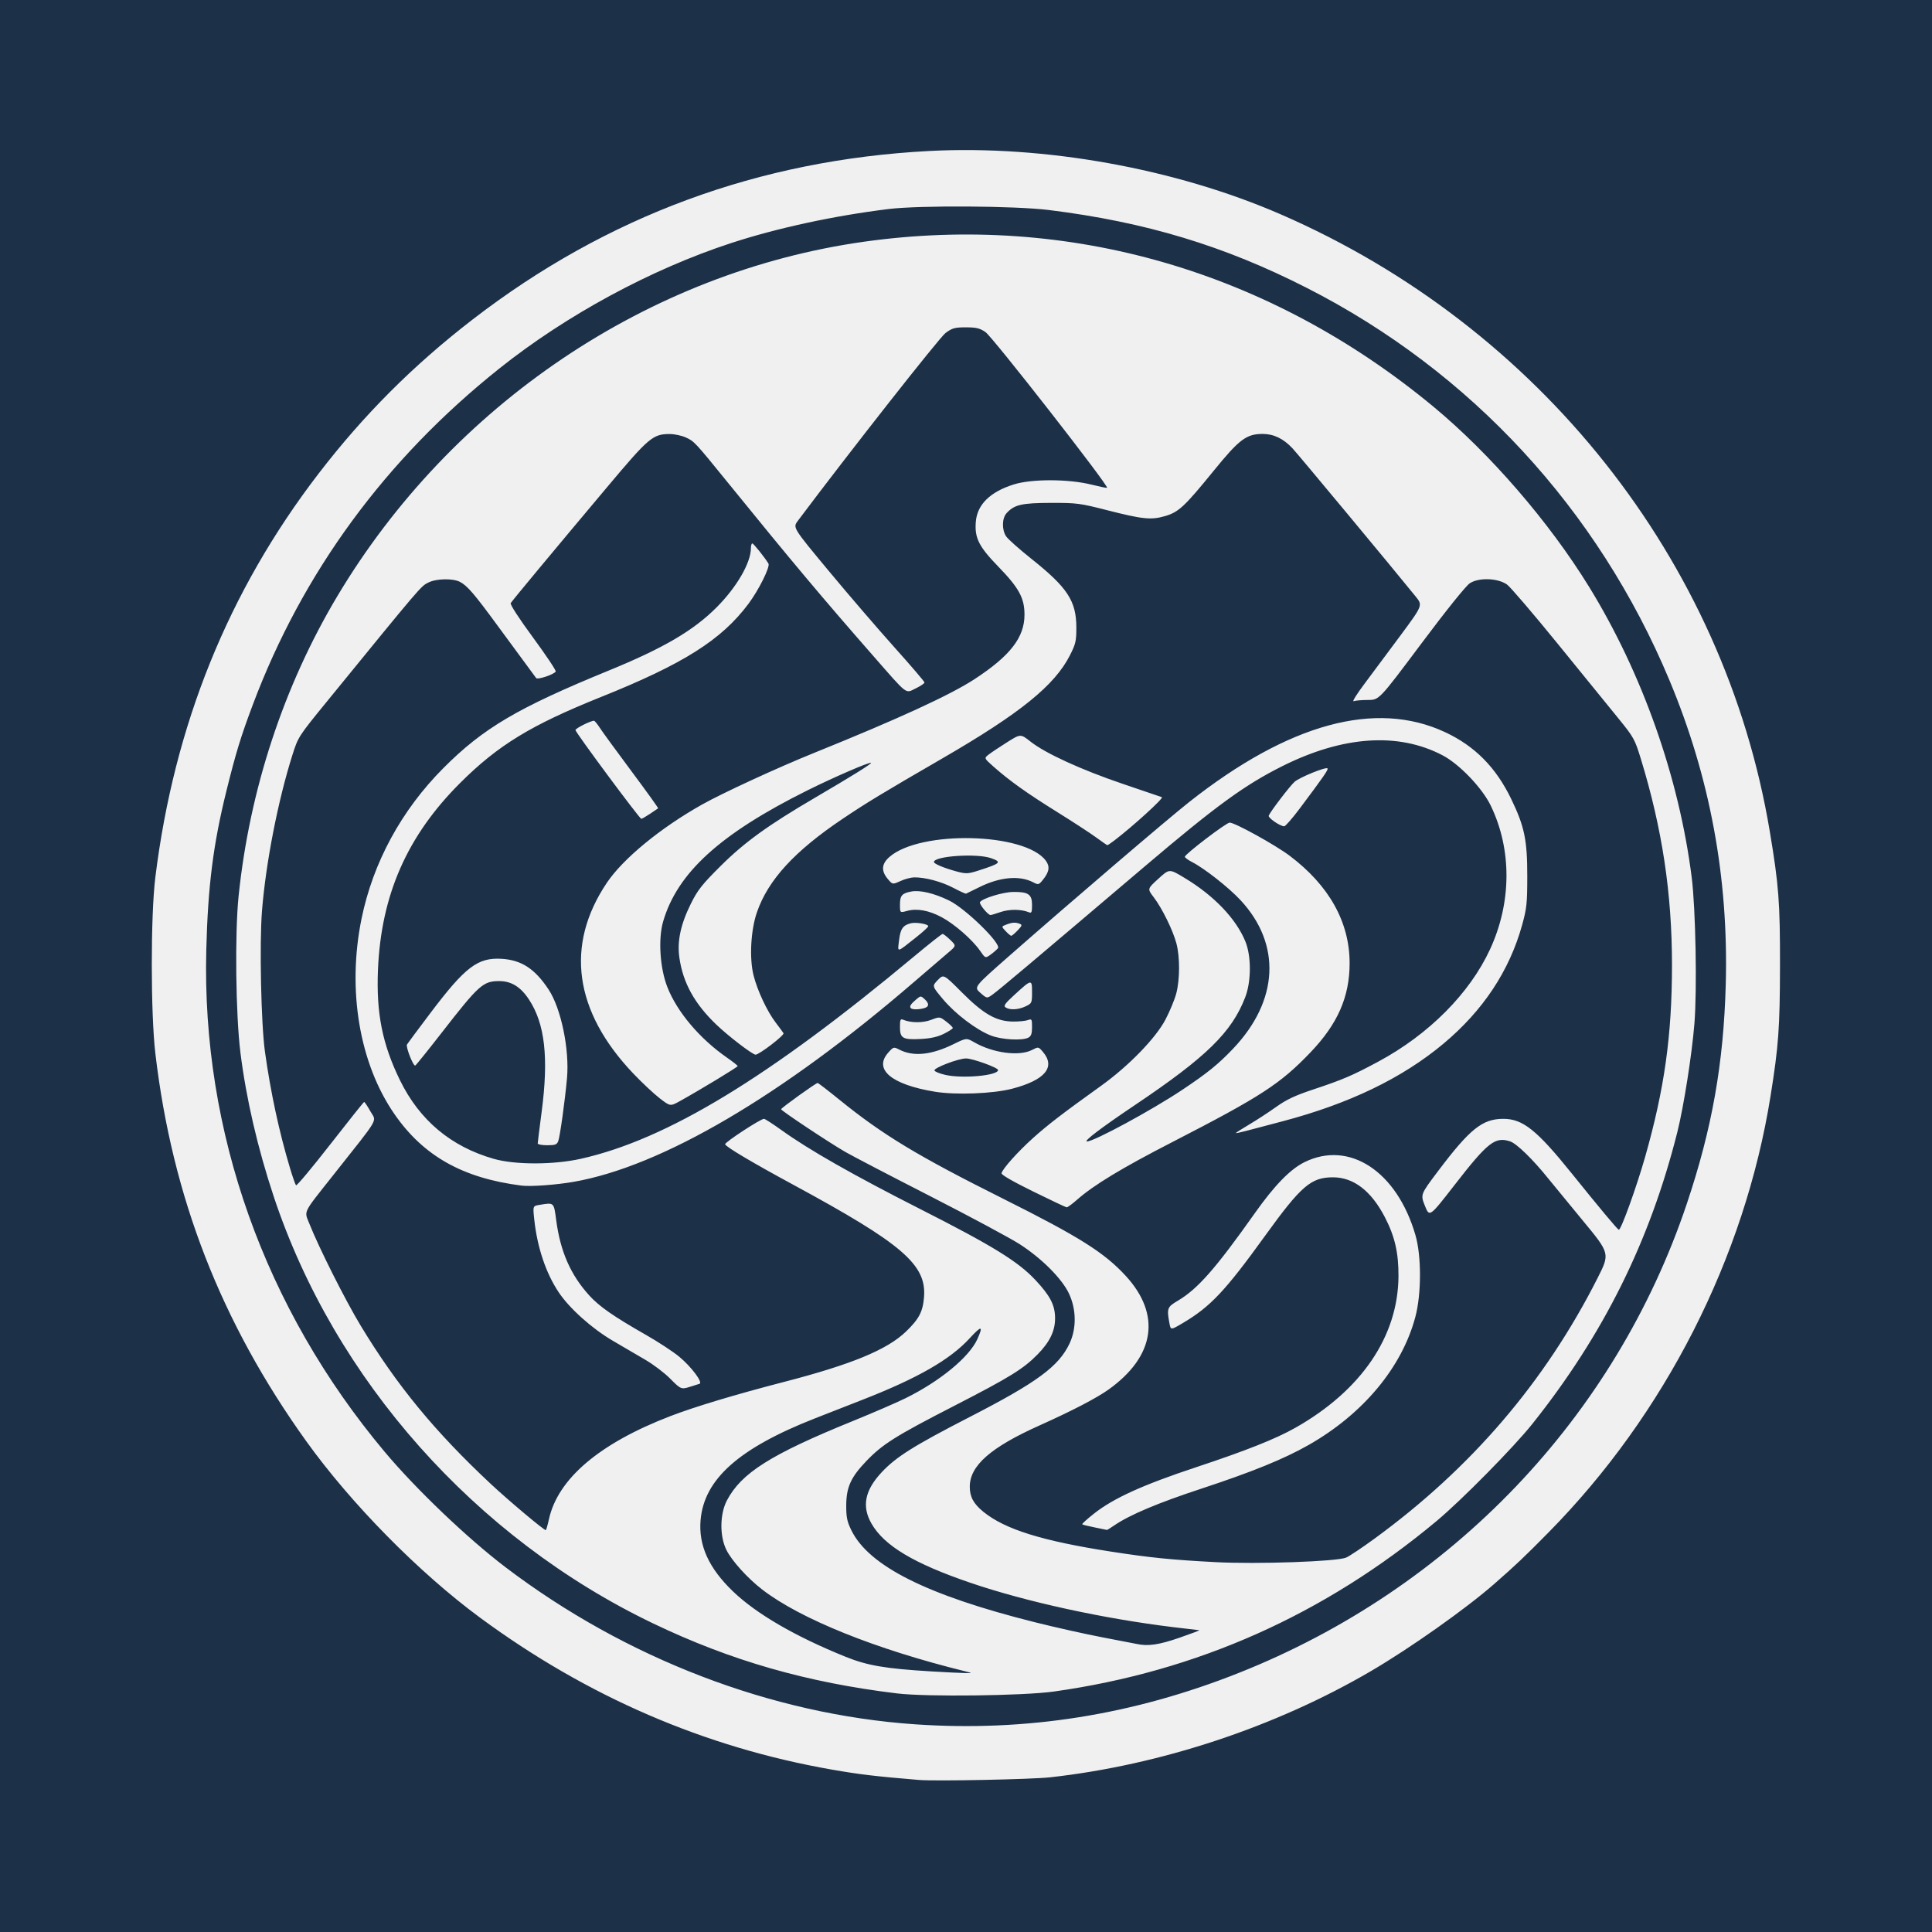
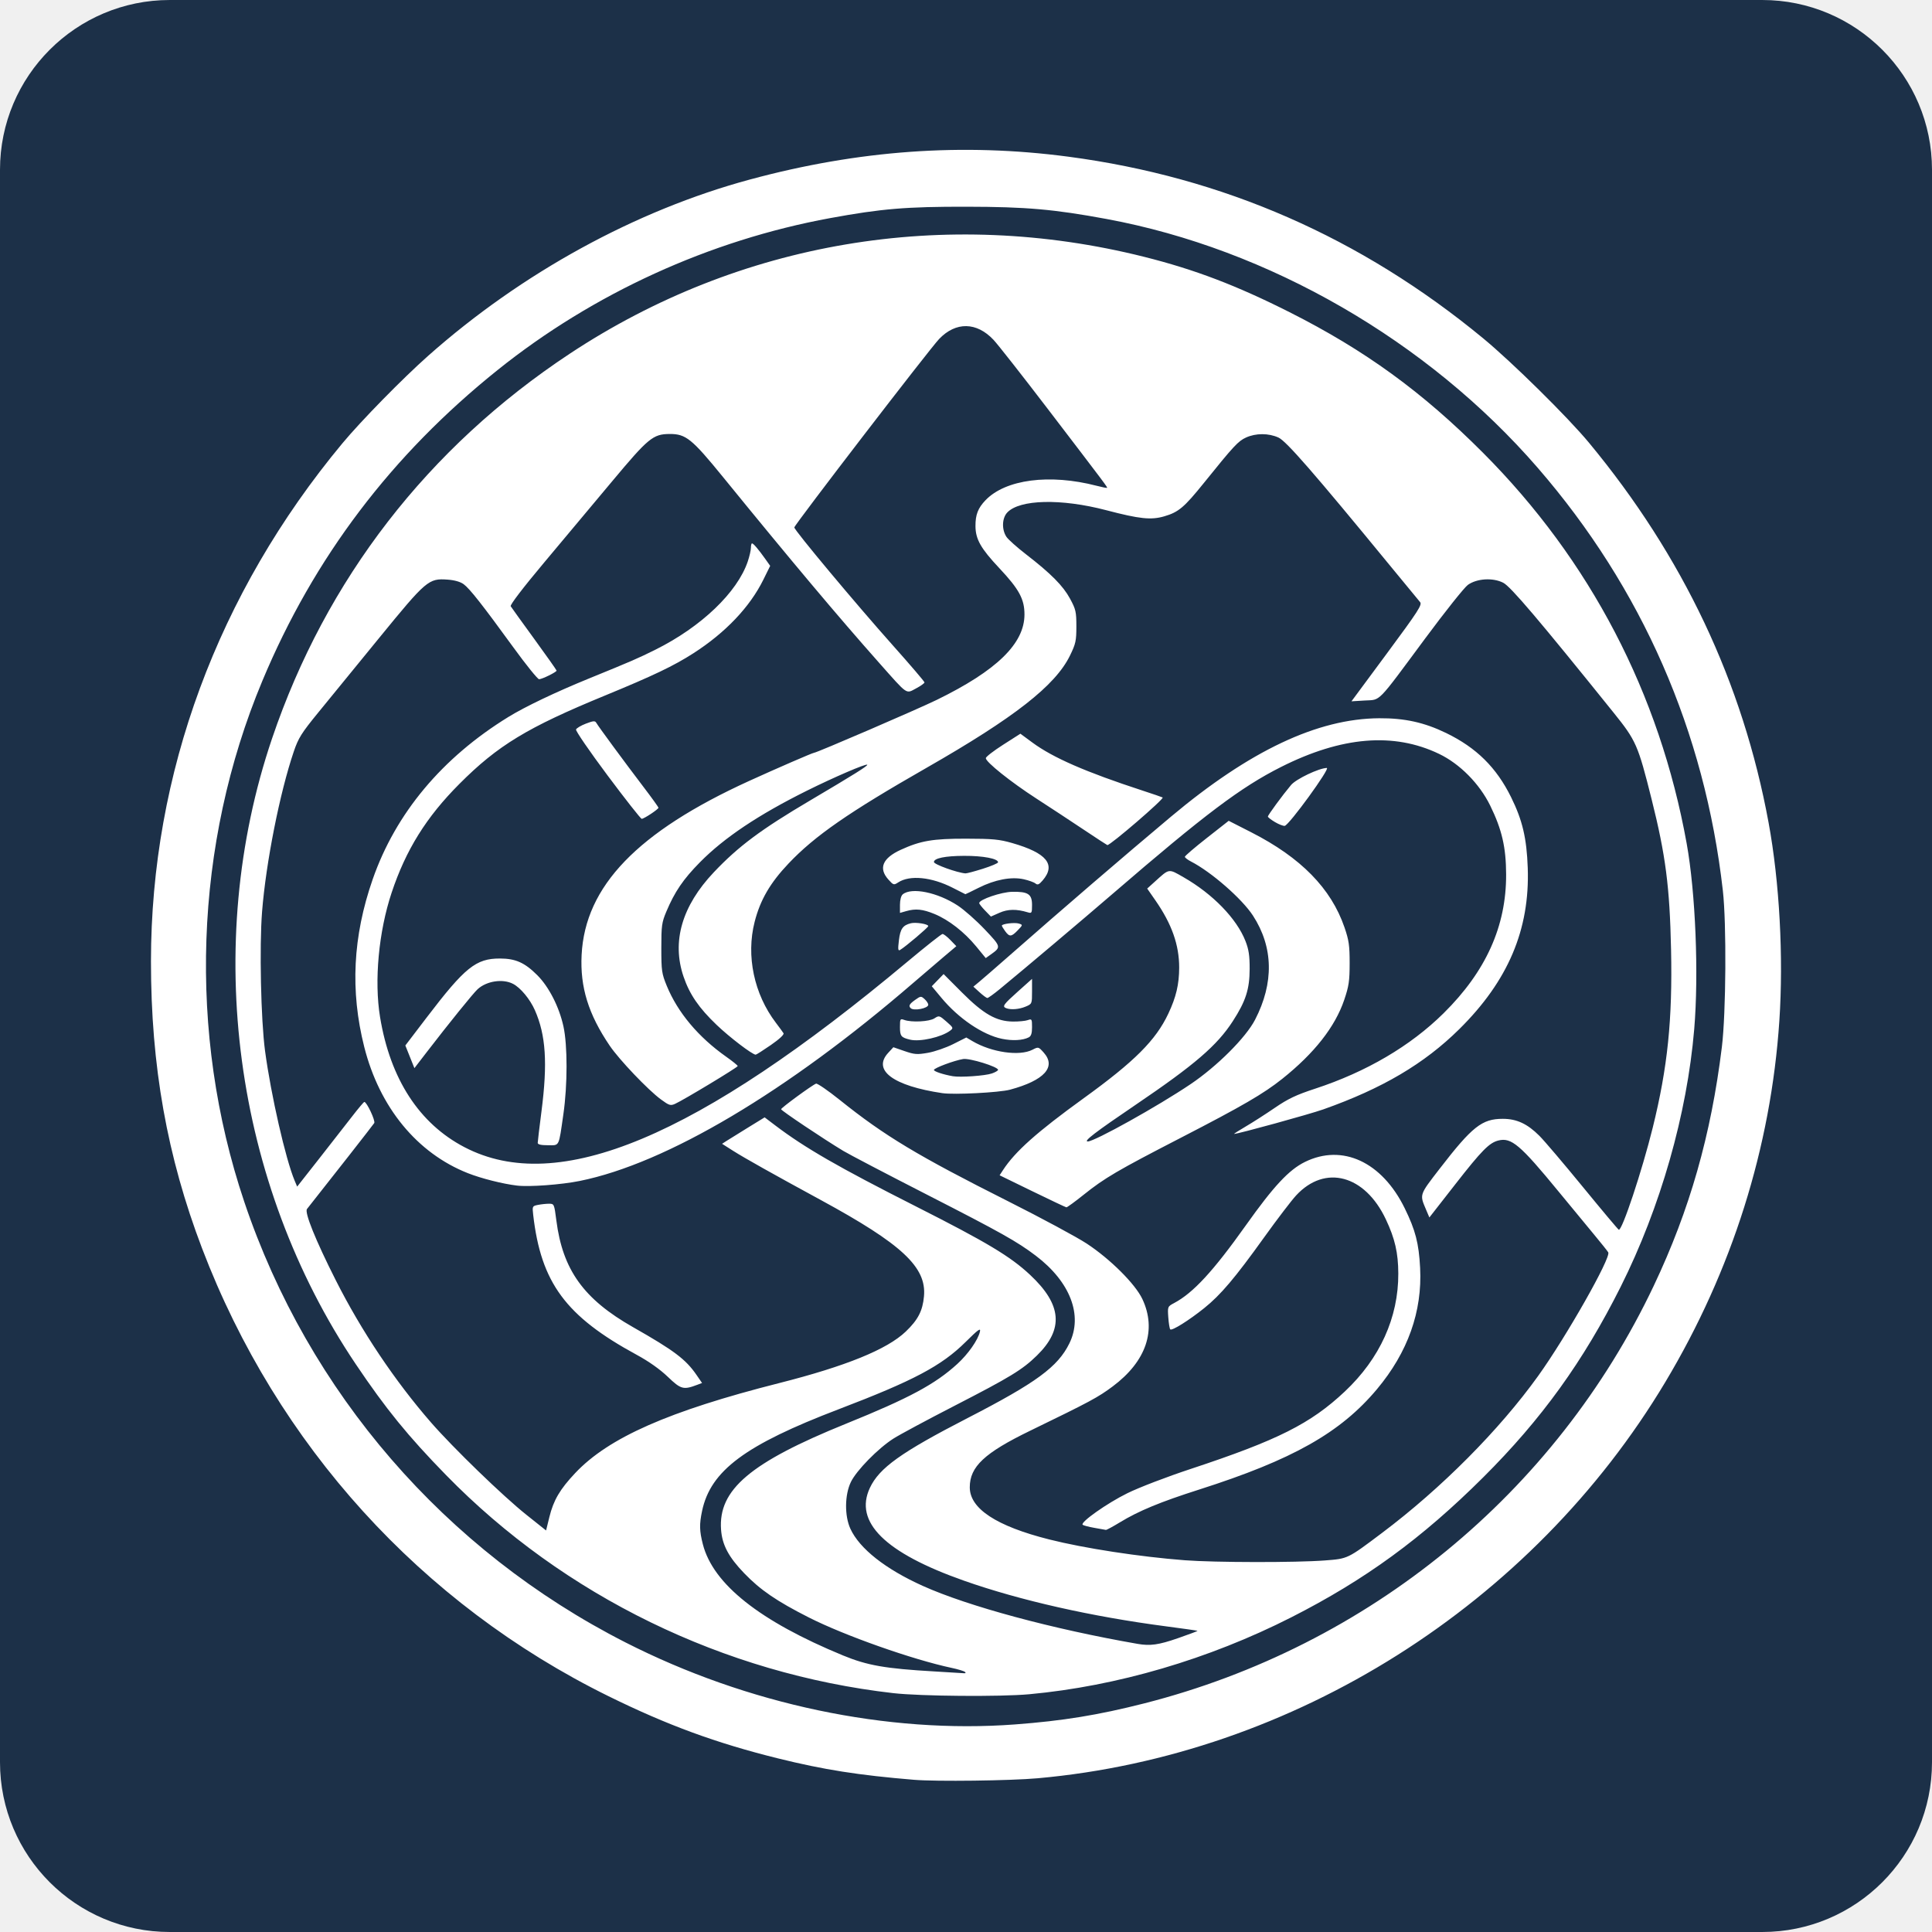
- <svg xmlns="http://www.w3.org/2000/svg" version="1.1" id="svg1" width="1024" height="1024" viewBox="0 0 1024 1024">
-   <defs id="defs1" />
+ <svg xmlns="http://www.w3.org/2000/svg" width="1024" height="1024" viewBox="0 0 1024 1024">
+   <path id="Rounded-Rectangle" fill="#1c3048" fill-rule="evenodd" stroke="none" d="M 0 934 C 0 983.706 40.294 1024 90 1024 L 934 1024 C 983.706 1024 1024 983.706 1024 934 L 1024 90 C 1024 40.294 983.706 0 934 0 L 90 0 C 40.294 0 0 40.294 0 90 Z" />
  <g id="g1">
-     <path style="display:inline;fill:#1c3048;fill-opacity:1" d="M 0,512 V 0 h 512 512 v 512 512 H 512 0 Z m 556.5,430.022 c 58.483,-6.472 119.402,-26.626 170.06,-56.262 20.871,-12.21 50.305,-33.015 65.403,-46.229 11.433,-10.006 15.937,-14.277 28.698,-27.212 61.785,-62.627 104.028,-145.625 117.763,-231.374 4.257,-26.58 4.955,-36.176 5.008,-68.945 0.056,-33.747 -0.627,-42.724 -5.436,-71.5 C 914.002,296.907 815.935,173.221 678.813,113.606 622.985,89.334 553.704,76.839 492.589,80.02 402.301,84.718 321.567,114.504 250.5,169.336 218.979,193.656 192.841,219.807 168.874,251 121.029,313.269 92.312,384.281 82.331,465 c -2.513,20.32 -2.5,72.087 0.022,93.462 8.984,76.127 34.744,142.325 79.892,205.302 23.8,33.2 59.843,69.798 92.255,93.676 56.729,41.793 118.926,68.662 186.246,80.458 14.734,2.582 23.148,3.584 46.254,5.51 8.689,0.724 59.607,-0.292 69.5,-1.386 z M 485,913.922 C 409.002,908.71 331.663,879.054 268,830.713 247.789,815.366 220.464,789.278 203.888,769.5 c -63.698,-75.998 -97.005,-169.696 -94.554,-266 0.863,-33.916 3.677,-56.087 10.724,-84.5 4.957,-19.984 7.54,-28.429 13.811,-45.158 26.364,-70.32 70.409,-130.419 130.898,-178.609 35.498,-28.28 80.306,-52.519 122.732,-66.392 24.407,-7.981 54.576,-14.504 83.5,-18.053 16.419,-2.015 67.03,-1.696 85,0.535 51.174,6.354 92.837,18.941 136.715,41.304 86.768,44.222 154.158,117.145 192.103,207.872 21.505,51.42 31.369,104.585 29.872,161 -1.115,42.017 -7.235,76.57 -20.634,116.5 C 856.077,751.175 769.405,841.918 656.5,886.713 600.353,908.989 543.831,917.956 485,913.922 Z m 73.5,-17.363 c 75.904,-10.635 143.417,-40.715 203,-90.445 13.2,-11.017 40.772,-38.991 50.671,-51.41 37.685,-47.276 62.308,-96.83 76.85,-154.659 3.37,-13.404 7.747,-41.213 9.054,-57.524 1.454,-18.159 0.66,-60.882 -1.442,-77.523 C 889.95,412.102 870.411,356.79 842.23,311 821.074,276.624 789.772,240.408 759.663,215.474 672.922,143.64 566.65,112.857 458.021,128.102 343.844,144.125 239.447,214.371 178.778,316 c -28.422,47.61 -46.522,102.617 -52.321,159 -2.041,19.845 -1.53,62.94 0.984,83 3.035,24.222 9.085,50.378 17.58,76 32.226,97.209 106.852,181.223 201.143,226.448 41.186,19.754 81.599,31.348 129.336,37.104 15.605,1.882 66.857,1.268 83,-0.993 z m -65.136,-10.7 c -24.162,-1.451 -33.667,-3.079 -45.222,-7.746 -26.719,-10.792 -47.329,-22.777 -59.765,-34.753 -12.709,-12.239 -18.176,-24.281 -17.062,-37.577 1.825,-21.763 20.273,-38.19 60.685,-54.036 6.325,-2.48 17.575,-6.883 25,-9.783 29.493,-11.522 46.571,-21.323 57.014,-32.72 6.248,-6.819 7.274,-6.678 3.994,0.55 -4.334,9.549 -19.812,22.281 -38.01,31.268 -4.642,2.292 -17.229,7.741 -27.969,12.109 -43.58,17.72 -59.124,27.53 -66.774,42.143 -3.742,7.147 -3.878,18.773 -0.305,26.063 2.853,5.821 11.251,15.123 19.126,21.182 20.213,15.553 60.055,31.595 107.425,43.251 4,0.984 4,0.984 0,0.942 -2.2,-0.023 -10.361,-0.424 -18.136,-0.891 z M 602.5,871.326 c -1.1,-0.243 -9.2,-1.804 -18,-3.469 -8.8,-1.665 -25,-5.282 -36,-8.039 -57.141,-14.32 -87.933,-29.746 -97.251,-48.72 -2.267,-4.615 -2.746,-6.914 -2.728,-13.098 0.027,-9.723 2.429,-15.038 10.68,-23.631 8.613,-8.969 15.435,-13.255 46.552,-29.242 29.419,-15.115 36.579,-19.529 44.144,-27.214 6.53,-6.633 9.378,-12.557 9.317,-19.375 -0.062,-6.85 -2.583,-11.721 -10.387,-20.064 -9.234,-9.871 -22.642,-18.135 -61.043,-37.625 C 452.135,622.757 428.861,609.514 414.186,598.972 409.613,595.688 405.449,593 404.932,593 c -1.822,0 -20.929,12.511 -20.602,13.49 0.476,1.428 14.298,9.637 36.17,21.482 57.841,31.323 70.633,42.321 69.251,59.537 -0.621,7.739 -2.659,11.614 -9.627,18.309 -9.991,9.599 -28.902,17.395 -64.625,26.64 -25.802,6.677 -47.292,13.147 -60.295,18.153 -37.545,14.453 -59.542,33.157 -64.26,54.64 -0.695,3.163 -1.449,5.75 -1.675,5.75 -1.061,0 -19.865,-15.806 -29.269,-24.603 -29.558,-27.648 -49.7,-52.159 -68.808,-83.729 -8.138,-13.446 -22.148,-41.284 -27.207,-54.062 -2.799,-7.069 -3.845,-4.929 12.516,-25.6 25.309,-31.977 23.084,-28.172 19.845,-33.938 -1.565,-2.786 -3.07,-5.036 -3.345,-4.998 -0.275,0.037 -8.358,10.156 -17.963,22.486 -9.605,12.33 -17.769,22.086 -18.144,21.681 -0.374,-0.405 -1.825,-4.562 -3.224,-9.237 -5.763,-19.26 -10.197,-39.867 -13.232,-61.5 -2.061,-14.687 -2.965,-57.354 -1.582,-74.685 2.027,-25.416 8.444,-58.34 16.074,-82.479 3.084,-9.755 3.232,-9.986 18.193,-28.335 50.629,-62.095 49.87,-61.205 53.916,-63.248 4.203,-2.123 13.015,-2.3 16.762,-0.337 3.891,2.039 7.478,6.209 19.854,23.085 6.05,8.25 12.991,17.681 15.423,20.958 2.433,3.277 4.722,6.39 5.086,6.919 0.713,1.032 9.393,-1.85 10.379,-3.446 0.31,-0.502 -5.092,-8.599 -12.003,-17.995 -7.367,-10.014 -12.274,-17.57 -11.859,-18.259 0.817,-1.358 21.711,-26.498 51.148,-61.541 22.093,-26.301 24.207,-28.091 33.172,-28.091 2.475,0 6.304,0.819 8.509,1.821 4.43,2.013 4.864,2.478 21.991,23.586 33.974,41.87 50.433,61.487 77.618,92.509 18.373,20.966 16.612,19.631 22.261,16.886 2.541,-1.235 4.621,-2.637 4.621,-3.116 0,-0.479 -7.138,-8.827 -15.863,-18.551 -8.724,-9.724 -24.434,-27.999 -34.911,-40.613 -19.048,-22.933 -19.048,-22.933 -16.387,-26.48 27.67,-36.874 75.142,-97.25 78.302,-99.587 3.561,-2.634 4.877,-3 10.781,-3 5.529,0 7.377,0.445 10.391,2.5 3.766,2.568 65.453,81.567 64.464,82.556 -0.157,0.157 -3.884,-0.61 -8.282,-1.704 -12.189,-3.034 -31.685,-3.078 -41.179,-0.093 -12.516,3.935 -19.354,10.643 -20.107,19.726 -0.715,8.622 1.551,13.154 11.917,23.837 C 540.09,311.619 543,316.965 543,325.806 c 0,12.056 -7.557,21.802 -26.5,34.173 -12.851,8.393 -40.319,21.017 -85,39.065 -19.358,7.819 -48.723,21.359 -59.524,27.446 -22.08,12.443 -41.791,28.669 -50.382,41.474 -22.171,33.046 -17.303,68.07 14.04,101.005 4.593,4.826 10.887,10.732 13.987,13.123 5.636,4.348 5.636,4.348 10.758,1.505 10.608,-5.888 30.621,-18.012 30.61,-18.544 -0.007,-0.305 -2.559,-2.323 -5.673,-4.485 -14.448,-10.032 -26.412,-24.184 -31.598,-37.378 -3.93,-9.996 -4.935,-25.489 -2.253,-34.715 7.522,-25.875 30.193,-46.504 76.409,-69.525 14.017,-6.982 33.151,-15.26 33.792,-14.619 0.438,0.438 -10.192,7.051 -29.665,18.454 -24.916,14.591 -37.411,23.63 -50.059,36.214 -9.871,9.82 -12.175,12.741 -15.776,20 -5.394,10.873 -7.319,19.851 -6.1,28.457 1.901,13.421 7.982,24.465 19.609,35.612 6.37,6.107 19.189,15.93 20.789,15.93 1.938,0 15.436,-10.354 14.818,-11.366 -0.381,-0.624 -2.244,-3.159 -4.14,-5.634 -4.522,-5.904 -9.679,-16.889 -11.735,-24.994 -2.303,-9.079 -1.5,-24.033 1.8,-33.529 5.953,-17.128 19.844,-32.28 45.293,-49.405 12.783,-8.602 21.188,-13.695 53,-32.118 41.186,-23.852 59.471,-38.637 67.606,-54.664 3.03,-5.971 3.392,-7.548 3.379,-14.738 -0.026,-13.985 -4.687,-21.12 -23.677,-36.246 -6.516,-5.19 -12.616,-10.61 -13.555,-12.043 -2.324,-3.547 -2.202,-9.557 0.249,-12.266 4.072,-4.5 8.038,-5.421 23.498,-5.457 13.602,-0.032 15.429,0.204 29.5,3.806 19.07,4.881 23.588,5.351 30.925,3.218 7.282,-2.117 10.317,-4.939 25.874,-24.065 13.57,-16.683 17.32,-19.5 25.953,-19.5 5.864,0 10.986,2.48 15.833,7.665 3.013,3.223 53.228,63.639 65.245,78.5 3.772,4.665 3.772,4.665 -7.942,20.5 -6.443,8.709 -15.068,20.291 -19.167,25.737 -4.099,5.446 -6.689,9.608 -5.755,9.25 0.934,-0.358 4.355,-0.652 7.601,-0.652 5.902,0 5.902,0 28.168,-29.75 13.205,-17.644 23.69,-30.701 25.766,-32.087 4.711,-3.145 14.882,-2.808 19.744,0.654 1.76,1.253 13.885,15.419 26.944,31.48 13.06,16.061 27.548,33.881 32.197,39.6 8.057,9.912 8.611,10.916 11.85,21.5 11.281,36.857 16.452,71.156 16.448,109.102 -0.003,37.287 -3.947,65.49 -14.208,101.609 -4.581,16.124 -12.887,39.103 -13.983,38.686 -0.825,-0.314 -9.815,-11.076 -24.89,-29.794 -18.609,-23.107 -26.008,-29.009 -36.341,-28.99 -11.077,0.021 -17.714,5.348 -34.639,27.805 -9.281,12.315 -9.281,12.315 -6.872,18.338 2.41,6.023 2.41,6.023 15.706,-11.096 17.65,-22.724 21.474,-25.719 29.471,-23.08 3.418,1.128 11.993,9.472 20.073,19.533 2.2,2.739 10.488,12.83 18.417,22.425 14.417,17.444 14.417,17.444 7.809,30.505 -27.821,54.987 -66.954,100.695 -118.226,138.089 -6.6,4.814 -13.362,9.328 -15.026,10.032 -4.956,2.097 -47.137,3.569 -69.12,2.412 -23.555,-1.239 -34.483,-2.338 -55.354,-5.564 -36.573,-5.655 -56.306,-11.8 -67.766,-21.104 -5.224,-4.241 -7.234,-7.936 -7.234,-13.294 0,-11.175 11.006,-20.846 37,-32.51 17.306,-7.766 30.146,-14.439 36.5,-18.971 24.684,-17.605 28.049,-39.742 9.165,-60.29 -11.33,-12.329 -24.701,-20.75 -64.717,-40.759 -45.7,-22.852 -64.003,-33.917 -87.158,-52.694 C 438.831,577.954 433.691,574 433.367,574 432.431,574 414,587.246 414,587.92 c 0,0.755 25.173,17.494 34,22.609 3.575,2.072 23.83,12.628 45.011,23.459 21.181,10.831 42.556,22.301 47.5,25.49 11.593,7.478 22.252,18.142 26.009,26.022 3.98,8.347 4.131,18.545 0.392,26.517 -5.71,12.175 -17.137,20.595 -52.942,39.013 -29.671,15.262 -39.028,21.14 -46.691,29.332 -8.934,9.551 -10.61,18.041 -5.364,27.186 6.736,11.743 22.472,21.154 52.463,31.377 29.556,10.074 70.355,18.983 107.786,23.535 6.965,0.847 13.04,1.561 13.5,1.587 0.46,0.026 -4.297,1.826 -10.572,4 -10.8,3.742 -16.654,4.592 -22.591,3.279 z m -11.794,-62.914 c 8.109,-5.531 23.071,-11.836 45.95,-19.362 26.974,-8.874 43.938,-15.779 56.933,-23.175 28.891,-16.442 49.456,-41.113 56.579,-67.875 3.244,-12.185 3.274,-32.201 0.066,-43.299 -9.776,-33.817 -35.013,-50.453 -58.785,-38.75 -7.574,3.729 -15.895,12.269 -26.37,27.066 -20.942,29.582 -30.299,40.203 -40.951,46.484 -5.456,3.217 -5.746,4.007 -4.32,11.768 0.692,3.768 0.692,3.768 7.072,0 14.622,-8.636 22.471,-16.959 43.633,-46.268 19.128,-26.492 24.361,-31 35.988,-31 10.918,0 20.233,7.148 27.489,21.096 5.285,10.159 7.317,18.983 7.232,31.404 -0.219,31.837 -19.694,60.445 -54.621,80.234 -10.375,5.879 -26.057,12.113 -52.6,20.911 -28.318,9.387 -43.813,16.425 -54.174,24.61 -3.652,2.885 -6.455,5.434 -6.228,5.666 0.227,0.232 3.222,0.975 6.657,1.652 3.435,0.677 6.338,1.275 6.451,1.329 0.113,0.054 1.913,-1.067 4,-2.49 z M 366.101,734.912 c 1.87,-0.598 3.957,-1.258 4.639,-1.465 1.994,-0.606 -4.245,-8.963 -10.706,-14.339 -3.165,-2.634 -11.105,-7.842 -17.645,-11.574 -17.332,-9.89 -24.775,-15.076 -30.131,-20.99 -9.814,-10.837 -15.242,-23.186 -17.437,-39.671 -1.301,-9.768 -1.071,-9.554 -8.87,-8.264 -3.548,0.587 -3.548,0.587 -2.789,7.693 1.584,14.821 6.153,28.449 12.95,38.629 5.733,8.585 17.686,19.28 28.782,25.753 5.283,3.082 13.072,7.64 17.308,10.13 4.236,2.489 10.071,6.925 12.966,9.856 5.706,5.778 5.9,5.853 10.933,4.242 z m 204.746,-99.017 c 8.832,-7.791 23.743,-16.813 50.653,-30.648 46.796,-24.059 57.1,-30.753 73.106,-47.496 14.427,-15.091 20.718,-29.438 20.718,-47.251 0,-21.744 -10.859,-41.189 -31.807,-56.955 C 675.859,447.782 654.521,436 651.741,436 649.97,436 628,452.744 628,454.094 c 0,0.476 1.715,1.74 3.81,2.809 6.535,3.334 19.425,13.47 25.69,20.203 21.728,23.348 20.257,53.241 -3.87,78.65 C 645.744,564.06 639.927,568.769 626.5,577.72 610.4,588.452 579.844,605 576.128,605 c -2.054,0 7.567,-7.308 25.329,-19.241 37.996,-25.526 51.428,-38.659 58.559,-57.259 3.216,-8.388 3.247,-21.694 0.069,-29.479 -4.932,-12.082 -16.689,-24.375 -32.254,-33.722 -8.19,-4.919 -7.98,-4.929 -14.143,0.703 -5.59,5.109 -5.59,5.109 -2.187,9.568 4.42,5.791 10.163,17.47 12.013,24.43 1.906,7.173 1.881,19.062 -0.057,26.5 -0.848,3.256 -3.436,9.521 -5.75,13.921 -5.194,9.876 -19.537,24.623 -34.115,35.079 -20.388,14.622 -28.294,20.693 -36.116,27.734 -8.067,7.262 -16.031,16.156 -16.649,18.594 -0.204,0.805 6.08,4.44 16.673,9.643 9.35,4.593 17.381,8.391 17.847,8.44 0.466,0.049 2.941,-1.758 5.5,-4.016 z M 304,626.403 C 350.679,618.258 414.418,580.845 484.42,520.5 c 7.656,-6.6 15.842,-13.625 18.191,-15.611 4.27,-3.611 4.27,-3.611 1.032,-6.75 C 501.862,496.412 500.04,495 499.594,495 c -0.446,0 -7.174,5.309 -14.952,11.797 -77.146,64.357 -131.166,97.168 -176.798,107.387 -14.452,3.236 -34.86,3.247 -46.142,0.024 -22.679,-6.479 -39.346,-20.457 -49.731,-41.707 -9.317,-19.065 -12.594,-35.506 -11.644,-58.416 1.646,-39.702 15.426,-71.033 43.595,-99.13 C 263.962,394.965 281.471,384.279 318.5,369.436 362.268,351.891 382.409,339.162 396.722,320 c 5.476,-7.331 11.591,-19.655 10.573,-21.306 -2.12,-3.437 -7.881,-10.621 -8.545,-10.655 -0.412,-0.021 -0.75,1.097 -0.75,2.486 0,7.7 -7.464,20.613 -18.08,31.281 -12.35,12.411 -28.17,21.684 -57.42,33.658 -48.204,19.734 -66.374,30.455 -87.467,51.61 -22.27,22.336 -37.356,50.115 -43.432,79.974 -7.671,37.7 -1.118,76.572 17.431,103.403 15.398,22.274 36.25,34.003 67.468,37.949 4.742,0.599 18.222,-0.381 27.5,-1.999 z M 295.903,604.75 c 0.903,-2.379 3.551,-21.46 4.62,-33.28 1.377,-15.224 -3.146,-37.023 -9.753,-47.008 -7.28,-11.003 -14.353,-15.626 -24.888,-16.269 -12.672,-0.773 -19.285,4.264 -37.802,28.789 -6.444,8.535 -12.011,16.018 -12.371,16.629 -0.736,1.247 3.319,11.568 4.383,11.154 0.375,-0.146 6.631,-7.915 13.902,-17.265 19.831,-25.501 22.053,-27.5 30.57,-27.5 6.452,0 11.375,3.039 15.794,9.749 8.482,12.88 10.508,30.831 6.724,59.57 -1.146,8.701 -2.083,16.238 -2.083,16.75 0,0.512 2.261,0.931 5.025,0.931 4.291,0 5.149,-0.328 5.878,-2.25 z M 679.5,594.387 c 35.546,-9.363 63.669,-22.91 85.573,-41.222 20.957,-17.52 34.917,-38.564 41.655,-62.795 2.463,-8.858 2.746,-11.511 2.758,-25.87 0.016,-19.283 -1.46,-26.4 -8.503,-41 -8.088,-16.764 -19.295,-28.088 -35.09,-35.452 -36.757,-17.137 -82.716,-4.62 -135.393,36.875 -11.561,9.107 -62.432,52.606 -95.69,81.824 -18.69,16.419 -18.69,16.419 -15.198,19.486 3.492,3.066 3.492,3.066 6.69,0.732 3.73,-2.722 19.308,-15.843 80.785,-68.043 37.535,-31.87 52.63,-42.865 72.527,-52.826 32.096,-16.068 61.381,-18.077 84.879,-5.822 8.963,4.674 21.082,17.31 25.632,26.725 11.245,23.269 11.111,51.307 -0.366,76.146 -10.804,23.384 -32.451,45.137 -59.259,59.549 -13.715,7.373 -18.806,9.552 -34.5,14.764 -9.544,3.17 -14.155,5.335 -19.5,9.159 -3.85,2.754 -10.262,6.943 -14.25,9.309 -3.987,2.366 -7.25,4.441 -7.25,4.613 0,0.171 2.362,-0.313 5.25,-1.077 2.888,-0.763 11.55,-3.047 19.25,-5.076 z m -143.135,-17.321 c 17.585,-4.568 23.336,-11.489 16.321,-19.644 -2.289,-2.661 -2.314,-2.665 -5.673,-0.929 -6.78,3.506 -20.722,1.662 -30.637,-4.053 -4.124,-2.377 -4.124,-2.377 -11,0.988 -11.82,5.784 -21.308,6.727 -28.784,2.861 -2.898,-1.499 -3.053,-1.456 -5.785,1.602 -7.952,8.9 1.627,16.95 24.677,20.736 11.064,1.817 30.773,1.065 40.881,-1.56 z m -35.291,-7.346 c -2.984,-0.671 -5.589,-1.724 -5.79,-2.34 C 494.841,566.017 507.983,561 512,561 c 3.511,0 17,4.873 17,6.141 0,2.931 -18.689,4.657 -27.926,2.58 z M 500.25,547.949 c 2.612,-1.291 4.75,-2.685 4.75,-3.097 0,-0.412 -1.561,-1.94 -3.469,-3.395 -3.469,-2.646 -3.469,-2.646 -7.988,-0.92 -4.399,1.68 -10.649,1.666 -14.793,-0.033 -1.516,-0.621 -1.75,-0.107 -1.75,3.84 0,5.977 1.479,6.829 11,6.339 5.249,-0.27 8.926,-1.091 12.25,-2.733 z m 44.816,2.016 c 1.476,-0.79 1.934,-2.11 1.934,-5.567 0,-4.276 -0.127,-4.486 -2.25,-3.715 -1.238,0.45 -4.768,0.792 -7.845,0.76 -8.845,-0.09 -15.624,-3.958 -27.09,-15.458 -9.685,-9.714 -9.685,-9.714 -12.772,-6.529 -3.087,3.185 -3.087,3.185 2.726,10.115 6.609,7.878 17.802,16.356 25.507,19.317 5.716,2.197 16.591,2.789 19.79,1.077 z M 489.75,534.37 c 2.783,-0.746 2.873,-2.496 0.25,-4.87 -1.932,-1.748 -2.077,-1.745 -4.25,0.095 -2.955,2.502 -3.725,3.637 -3.125,4.607 0.58,0.939 3.95,1.018 7.125,0.167 z m 53.849,-0.984 C 546.902,531.818 547,531.602 547,525.851 c 0,-7.008 -0.147,-6.984 -9.5,1.593 -4.924,4.516 -5.731,5.684 -4.5,6.514 2.223,1.499 6.749,1.255 10.599,-0.572 z M 528.922,502.594 c 1.964,-2.367 -17.221,-21.109 -25.923,-25.325 -7.959,-3.855 -15.35,-5.608 -19.999,-4.742 -4.964,0.924 -6,2.136 -6,7.015 0,4.297 0,4.297 3.715,3.271 5.262,-1.453 11.55,-0.322 18.345,3.3 6.814,3.632 16.295,11.906 20.354,17.763 2.831,4.086 2.831,4.086 5.548,2.152 1.494,-1.064 3.276,-2.609 3.961,-3.434 z m -43.11,-5.991 C 489.216,493.909 492,491.342 492,490.898 c 0,-1.136 -6.533,-2.232 -9.243,-1.551 -4.201,1.055 -5.529,2.974 -6.24,9.021 -0.791,6.73 -1.642,6.892 9.295,-1.765 z m 53.563,-3.472 c 2.357,-2.46 2.514,-2.959 1.105,-3.5 -2.3,-0.883 -3.93,-0.79 -7.061,0.4 -2.711,1.031 -2.711,1.031 -0.391,3.5 1.276,1.358 2.607,2.469 2.958,2.469 0.351,0 1.876,-1.291 3.388,-2.869 z m -8.973,-9.752 c 4.589,-1.564 10.869,-1.514 14.849,0.118 1.516,0.622 1.75,0.106 1.75,-3.854 0,-5.632 -1.965,-6.99 -9.982,-6.895 -5.451,0.064 -16.383,3.416 -17.609,5.399 -0.591,0.956 4.227,6.854 5.599,6.854 0.349,0 2.776,-0.729 5.392,-1.621 z M 519,470.25 c 10.853,-5.426 21.327,-6.387 28.582,-2.623 2.786,1.445 2.992,1.393 5.181,-1.311 3.389,-4.187 3.821,-7.053 1.529,-10.153 -11.024,-14.91 -66.625,-16.223 -82.874,-1.957 -4.195,3.683 -4.475,7.384 -0.883,11.653 2.535,3.012 2.535,3.012 6.75,1.099 2.318,-1.052 5.603,-1.923 7.299,-1.936 5.834,-0.042 14.403,2.255 20.654,5.536 3.445,1.808 6.488,3.209 6.763,3.115 0.275,-0.095 3.425,-1.635 7,-3.422 z m -12,-8.369 c -6.447,-1.729 -12,-4.038 -12,-4.988 0,-3.173 22.68,-4.713 30.25,-2.054 5.914,2.077 5.225,2.755 -6.678,6.579 -5.498,1.766 -6.558,1.809 -11.572,0.464 z m 83.583,-16.377 c 9.951,-7.59 26.4,-22.569 25.239,-22.984 -0.727,-0.26 -10.097,-3.449 -20.822,-7.088 -21.916,-7.436 -40.94,-16.155 -48.799,-22.367 -5.268,-4.165 -5.268,-4.165 -12.485,0.385 -3.969,2.502 -8.33,5.416 -9.692,6.475 -2.476,1.926 -2.476,1.926 2.392,6.251 8.469,7.524 17.744,14.154 33.645,24.05 8.491,5.284 17.914,11.426 20.939,13.647 3.025,2.222 5.683,4.059 5.906,4.084 0.223,0.025 1.878,-1.079 3.678,-2.451 z M 688.716,428.75 c 12.87,-17.157 15.465,-20.903 14.88,-21.488 -0.909,-0.909 -14.817,4.768 -17.463,7.127 -2.487,2.217 -12.93,15.898 -13.687,17.93 -0.431,1.158 5.952,5.55 8.193,5.638 0.626,0.024 4.261,-4.118 8.077,-9.206 z m -344.198,2.596 c 2.19,-1.46 4.13,-2.77 4.311,-2.913 0.181,-0.142 -6.156,-8.96 -14.083,-19.596 -7.927,-10.636 -15.5,-21.019 -16.829,-23.075 -1.329,-2.056 -2.717,-3.743 -3.084,-3.75 C 313.109,381.98 305,386.046 305,386.943 305,388.163 338.997,434 339.902,434 c 0.348,0 2.425,-1.194 4.615,-2.654 z" id="path2" />
+     <path id="path1" fill="#ffffff" stroke="none" d="M 484.5 943.334 C 455.167 940.913 436.646 937.998 412.341 931.979 C 379.586 923.866 353.642 914.345 322.5 899.007 C 223.243 850.122 146.82 765.917 107.105 661.679 C 88.544 612.963 79.996 564.946 80.014 509.5 C 80.047 410.109 115.36 314.544 181.444 235.007 C 191.358 223.075 213.402 200.585 227 188.529 C 276.55 144.6 337.001 111.488 397.5 95.138 C 455.082 79.577 510.161 75.629 566.227 83.045 C 648.244 93.894 721.207 125.827 786 179.23 C 801.355 191.886 830.912 221.037 842.194 234.652 C 892.052 294.818 923.715 361.793 937.383 436 C 943.181 467.479 945.347 507.284 943.096 541 C 938.611 608.192 918.031 673.41 882.668 732.5 C 812.022 850.544 685.535 930.396 550 942.515 C 535.401 943.82 496.315 944.309 484.5 943.334 Z M 538 913.983 C 563.321 912.086 582.104 909.026 606.407 902.841 C 725.457 872.54 824.407 791.43 876.573 681.383 C 895.564 641.322 906.903 601.564 912.619 555 C 914.834 536.956 915.134 489.494 913.144 472 C 903.555 387.698 870.316 311.78 815.069 248 C 756.721 180.64 672.357 131.944 586.5 116.068 C 558.641 110.916 543.943 109.625 512.5 109.57 C 480.325 109.513 467.238 110.602 440 115.602 C 376.105 127.331 314.471 155.475 263.839 196.041 C 207.509 241.172 166.344 295.553 139.04 360.904 C 102.863 447.493 99.384 547.485 129.437 636.881 C 163.456 738.074 235.894 821.827 331.5 870.506 C 396.149 903.424 470.375 919.051 538 913.983 Z M 473.5 897.401 C 383.658 887.156 298.93 845.853 236.433 781.836 C 216.256 761.168 204.518 746.749 188.581 723.056 C 123.956 626.98 107.08 501 144.166 391.5 C 172.767 307.052 226.839 237.149 302 187.457 C 391.971 127.973 500.794 109.622 606.411 136.122 C 633.242 142.854 655.323 151.261 683.5 165.47 C 723.456 185.62 753.846 207.702 786.004 239.952 C 842.824 296.935 879.612 367.507 893.975 447.077 C 898.674 473.105 900.427 516.325 897.968 545.5 C 894.171 590.549 880.082 639.916 859.028 681.943 C 839.184 721.556 817.081 752.202 786.114 783.04 C 753.645 815.373 723.512 837.351 684.432 857.203 C 640.686 879.424 592.038 893.705 545.5 897.986 C 530.223 899.392 487.947 899.048 473.5 897.401 Z M 511.45 886.158 C 510.927 885.695 507.8 884.743 504.5 884.043 C 483.708 879.628 447.632 866.892 428.638 857.26 C 411.609 848.625 402.978 842.716 394.433 833.84 C 386.181 825.27 382.759 818.821 382.175 810.737 C 380.643 789.559 397.659 775.147 448.5 754.562 C 481.944 741.021 495.652 733.655 507.416 722.903 C 513.151 717.661 518.354 710.233 519.38 705.82 C 519.89 703.624 518.51 704.619 511.747 711.32 C 498.997 723.952 484.234 731.771 444.5 746.934 C 394.97 765.836 376.65 779.471 372.124 800.799 C 370.622 807.88 370.706 811.443 372.542 818.54 C 378.016 839.69 402.678 859.235 446.879 877.45 C 459.659 882.717 469.322 884.408 495.063 885.88 C 503.003 886.334 510.152 886.772 510.95 886.853 C 511.815 886.941 512.017 886.66 511.45 886.158 Z M 624.217 868.317 C 630.112 866.273 634.832 864.499 634.707 864.374 C 634.582 864.249 627.059 863.175 617.99 861.988 C 578.618 856.835 540.61 848.25 511 837.82 C 469.054 823.046 452.526 806.752 461.062 788.591 C 466.038 778.006 477.538 769.791 512.85 751.598 C 549.316 732.81 560.672 724.475 566.796 712.005 C 574.076 697.182 567.271 679.42 549 665.561 C 539.12 658.066 530.624 653.299 491.294 633.18 C 469.957 622.265 450.025 611.843 447 610.019 C 436.344 603.593 414 588.626 414 587.915 C 414 587.166 430.367 575.18 432.514 574.356 C 433.186 574.098 438.858 577.993 445.118 583.012 C 468.874 602.057 486.3 612.54 534.547 636.811 C 552.121 645.652 570.775 655.697 576 659.135 C 588.471 667.34 601.703 680.526 605.467 688.5 C 613.2 704.883 607.551 721.544 589.76 734.824 C 581.959 740.647 577.89 742.831 546 758.318 C 521.754 770.093 514 777.361 514 788.312 C 514 799.624 528.107 808.879 556.105 815.937 C 574.731 820.632 604.034 825.131 627.95 826.967 C 643.811 828.185 686.971 828.247 702.179 827.074 C 714.503 826.124 714.101 826.317 732.561 812.435 C 763.945 788.833 794.649 757.958 815.238 729.297 C 830.092 708.62 853.987 666.496 852.408 663.772 C 852.002 663.073 848.676 658.9 845.017 654.5 C 841.357 650.1 832.821 639.75 826.047 631.5 C 805.717 606.741 801.042 602.775 794.197 604.483 C 789.339 605.695 785.366 609.726 771.39 627.623 L 757.599 645.282 L 755.787 641.015 C 752.384 633.002 752.232 633.456 763.006 619.5 C 780.313 597.083 785.474 593 796.5 593 C 803.885 593 809.519 595.614 815.914 602.01 C 818.529 604.624 828.905 616.829 838.972 629.131 C 849.04 641.434 857.599 651.628 857.993 651.785 C 859.717 652.471 870.355 620.472 876 597.622 C 883.901 565.635 886.488 540.435 885.692 503.2 C 884.981 469.957 882.817 453.236 875.389 423.619 C 868.158 394.784 867.185 392.565 855.249 377.73 C 815.507 328.332 800.674 310.874 796.739 308.867 C 791.265 306.074 782.798 306.583 778.01 309.993 C 776.163 311.308 765.962 324.11 755.342 338.442 C 729.416 373.428 732.008 370.763 723.404 371.282 L 716.308 371.711 L 735.177 346.209 C 751.772 323.779 753.879 320.514 752.663 319.104 C 751.903 318.222 744.818 309.625 736.918 300 C 696.15 250.325 681.745 233.788 677.606 231.908 C 672.385 229.537 665.634 229.529 660.443 231.887 C 656.271 233.781 653.979 236.25 638.125 255.923 C 627.613 268.966 624.655 271.459 617.069 273.667 C 610.065 275.705 604.046 275.069 586.323 270.419 C 562.437 264.152 540.419 264.668 533.862 271.646 C 531.075 274.614 530.863 280.615 533.408 284.501 C 534.325 285.899 538.992 290.071 543.78 293.771 C 557.019 304.003 563.427 310.457 567.13 317.289 C 570.201 322.955 570.496 324.246 570.498 332.015 C 570.5 339.678 570.158 341.228 567.084 347.515 C 559.331 363.371 537.622 380.346 491 407.008 C 449.745 430.601 431.876 442.993 417.966 457.654 C 408.179 467.97 402.95 476.964 399.972 488.609 C 395.375 506.582 399.645 526.874 411.222 542.079 C 413.073 544.511 414.9 547.01 415.281 547.634 C 415.704 548.325 413.087 550.764 408.574 553.884 C 404.503 556.698 400.884 559 400.532 559 C 398.78 559 386.765 549.841 379.852 543.237 C 370.412 534.218 365.502 527.056 362.284 517.609 C 355.96 499.049 361.44 480.176 378.334 462.328 C 391.385 448.542 403.316 439.648 429.5 424.188 C 452.433 410.648 460.152 405.819 459.656 405.323 C 458.983 404.649 442.185 411.877 427.727 419.06 C 401.974 431.857 383.851 443.979 371 457.004 C 362.127 465.997 357.592 472.658 353.151 483.221 C 350.754 488.922 350.512 490.697 350.516 502.5 C 350.52 514.521 350.736 516.027 353.393 522.5 C 359.204 536.655 370.108 549.66 384.93 560.113 C 388.268 562.467 391 564.682 391 565.035 C 391 565.725 362.268 583.06 357.813 585.058 C 355.381 586.149 354.668 585.927 350.286 582.71 C 343.492 577.722 328.217 561.694 323.171 554.257 C 311.852 537.574 307.4 523.186 308.271 506.097 C 310.127 469.688 337.826 440.931 397.058 413.917 C 411.475 407.342 430.696 399 431.429 399 C 432.787 399 486.346 375.913 496.5 370.951 C 528.252 355.436 542.964 341.128 542.99 325.739 C 543.004 317.553 540.175 312.328 529.69 301.17 C 519.797 290.643 517.055 285.804 517.022 278.815 C 516.994 272.802 518.345 269.315 522.311 265.161 C 532.912 254.059 556.305 251.004 581.221 257.467 C 584.123 258.22 586.615 258.719 586.759 258.575 C 587.07 258.263 586.409 257.383 555.16 216.5 C 541.708 198.9 528.856 182.536 526.6 180.136 C 517.644 170.604 506.633 170.416 497.78 179.645 C 492.734 184.905 421.012 278.23 421.005 279.545 C 420.997 281.03 453.594 320.051 473.335 342.189 C 482.501 352.467 490 361.243 490 361.69 C 490 362.138 487.98 363.575 485.512 364.884 C 480.053 367.78 481.394 368.707 466.08 351.453 C 444.251 326.86 419.454 297.351 383.218 252.847 C 366.685 232.541 363.511 229.979 354.934 230.022 C 346.134 230.066 343.667 232.096 324.409 255.145 C 314.595 266.89 298.332 286.32 288.268 298.323 C 277.222 311.497 270.254 320.612 270.684 321.323 C 271.075 321.97 276.707 329.793 283.198 338.707 C 289.689 347.62 295 355.149 295 355.436 C 295 356.211 287.299 360 285.725 360 C 284.98 360 278.889 352.463 272.191 343.25 C 255.613 320.451 248.997 312.04 245.763 309.651 C 244.002 308.35 240.945 307.479 237.185 307.207 C 227.162 306.482 225.958 307.511 200.869 338.237 C 188.626 353.232 174.084 371.04 168.554 377.811 C 159.796 388.534 158.141 391.177 155.717 398.311 C 148.292 420.16 140.975 457.099 138.902 483.205 C 137.444 501.572 138.277 540.601 140.478 557 C 143.613 580.364 151.39 614.441 156.179 625.798 L 157.5 628.932 L 169 614.307 C 175.325 606.263 183.2 596.179 186.5 591.899 C 189.8 587.619 192.766 584.091 193.091 584.059 C 194.338 583.935 199.093 594.04 198.356 595.247 C 197.784 596.184 174.989 625.309 162.714 640.788 C 161.29 642.582 167.231 657.298 177.937 678.5 C 191.565 705.488 209.249 731.896 228.468 753.963 C 240.215 767.45 266.613 793.002 278.966 802.843 L 289.432 811.181 L 291.175 804.088 C 293.381 795.113 296.771 789.34 304.886 780.738 C 322.618 761.941 354.454 747.901 413 733.058 C 448.336 724.099 470.215 715.195 480.067 705.762 C 486.58 699.526 489.028 694.786 489.729 687.048 C 491.13 671.598 478.082 659.43 435 636.012 C 409.828 622.329 394.519 613.74 388.606 609.981 L 382.711 606.235 L 385.106 604.692 C 386.423 603.843 391.499 600.69 396.386 597.686 L 405.272 592.224 L 410.886 596.482 C 426.601 608.401 444.44 618.673 485.5 639.446 C 523.019 658.428 535.477 665.894 545.923 675.656 C 562.848 691.475 563.944 704.442 549.543 718.501 C 541.88 725.983 535.401 729.933 506.046 745.026 C 491.446 752.533 476.8 760.399 473.5 762.506 C 465.379 767.692 453.922 779.389 450.979 785.5 C 447.698 792.314 447.579 803.397 450.715 810.251 C 455.532 820.781 469.245 831.61 489.08 840.549 C 513.026 851.34 557.894 863.449 603 871.293 C 609.63 872.446 614.124 871.815 624.217 868.317 Z M 580 809.788 C 576.975 809.251 574.196 808.517 573.824 808.156 C 572.464 806.836 586.795 796.725 597.5 791.451 C 603.718 788.388 618.344 782.78 631.146 778.55 C 677.28 763.306 694.662 754.569 712.795 737.511 C 731.371 720.036 741.22 698.305 741.126 675 C 741.082 664.032 739.353 656.502 734.527 646.27 C 723.402 622.68 702.277 617.053 686.971 633.603 C 684.48 636.296 676.83 646.325 669.971 655.889 C 654.555 677.385 647 686.307 638.273 693.319 C 630.168 699.831 621.146 705.48 620.262 704.596 C 619.911 704.245 619.443 701.38 619.221 698.229 C 618.821 692.543 618.844 692.486 622.353 690.623 C 632.436 685.268 643.06 673.752 660.291 649.5 C 675.063 628.708 683.138 620.042 691.644 615.855 C 711.49 606.085 732.468 615.817 744.517 640.383 C 750.222 652.016 752.013 658.943 752.692 672 C 753.892 695.087 746.187 716.755 729.835 736.278 C 710.49 759.376 685.117 773.696 635.5 789.52 C 615.047 796.043 603.537 800.802 593.648 806.826 C 589.879 809.122 586.504 810.947 586.148 810.881 C 585.792 810.816 583.025 810.324 580 809.788 Z M 353.976 729.758 C 349.797 725.75 343.865 721.554 337.476 718.087 C 299.87 697.68 286.733 679.913 282.602 643.868 C 282.082 639.339 282.139 639.222 285.16 638.618 C 286.86 638.278 289.485 638 290.994 638 C 293.694 638 293.757 638.143 294.873 646.846 C 298.238 673.087 309.358 688.562 335.537 703.432 C 357.212 715.744 363.452 720.436 369.136 728.698 L 372.103 733.01 L 369.658 733.94 C 362.226 736.765 360.918 736.417 353.976 729.758 Z M 547.159 631.374 L 529.818 622.927 L 531.583 620.213 C 538.03 610.304 549.598 600 574.425 582.053 C 601.375 562.571 612.572 551.379 619.231 537.268 C 623.371 528.495 624.974 521.695 624.988 512.855 C 625.007 500.847 621.076 489.726 612.395 477.23 L 608.039 470.96 L 612.162 467.23 C 619.894 460.235 619.232 460.334 627.294 464.95 C 642.773 473.811 655.454 486.874 660.113 498.757 C 661.867 503.229 662.36 506.492 662.342 513.5 C 662.314 524.32 660.296 530.595 653.426 541.232 C 645.098 554.125 633.268 564.311 602 585.508 C 580.462 600.109 574.075 605 576.544 605 C 580.165 605 613.694 586.311 631 574.646 C 645.077 565.158 660.307 549.951 665.198 540.5 C 675.311 520.958 674.936 501.997 664.106 485.31 C 658.315 476.386 641.99 462.13 631.25 456.617 C 629.463 455.699 628 454.573 628 454.114 C 628 453.655 633.228 449.177 639.619 444.162 L 651.237 435.044 L 663.254 441.17 C 689.495 454.549 705.511 470.887 712.599 491.51 C 714.947 498.339 715.345 501.098 715.339 510.5 C 715.333 519.97 714.932 522.679 712.459 529.976 C 707.63 544.22 696.639 558.224 679.645 571.783 C 669.745 579.682 658.542 586.196 626 602.975 C 592.15 620.428 585.481 624.337 574.348 633.25 C 569.71 636.963 565.597 639.96 565.208 639.91 C 564.819 639.861 556.697 636.019 547.159 631.374 Z M 274 628.383 C 266.376 627.462 255.128 624.619 248 621.811 C 221.08 611.203 201.146 586.921 193.053 554.877 C 185.552 525.173 187.005 496.29 197.522 466.076 C 209.709 431.062 234.333 401.605 269.5 379.973 C 278.312 374.552 294.572 366.791 312 359.686 C 335.091 350.272 338.119 348.959 347.439 344.319 C 371.668 332.257 390.808 313.959 396.337 297.572 C 397.252 294.861 398 291.599 398 290.322 C 398 289.045 398.265 288 398.59 288 C 399.305 288 402.045 291.215 405.585 296.208 L 408.214 299.917 L 404.57 307.294 C 397.425 321.753 384.482 335.357 367.5 346.256 C 357.07 352.95 346.241 358.126 320.614 368.665 C 279.456 385.592 263.887 395.043 243.5 415.474 C 225.941 433.071 215.129 450.428 207.557 473.178 C 200.698 493.784 198.275 519.871 201.436 539.066 C 206.843 571.887 222.189 595.529 246.213 608.045 C 295.786 633.871 369.449 602.997 481.116 509.59 C 490.677 501.593 498.974 495.038 499.554 495.025 C 500.133 495.011 502.018 496.463 503.742 498.25 L 506.876 501.5 L 500.188 507.148 C 496.51 510.254 489.225 516.486 484 520.996 C 417.258 578.605 353.212 616.641 307.325 625.918 C 297.445 627.916 280.509 629.168 274 628.383 Z M 285.001 605.75 C 285.002 605.062 285.901 597.525 287 589 C 290.292 563.456 289.327 548.641 283.511 535.446 C 280.921 529.569 275.901 523.517 271.901 521.449 C 266.458 518.634 257.875 519.945 253.13 524.317 C 250.757 526.504 238.054 542.216 226.046 557.818 L 219.644 566.137 L 217.241 560.131 L 214.839 554.126 L 226.136 539.313 C 246.457 512.669 252.248 508.008 265 508.032 C 273.266 508.047 278.12 510.216 284.764 516.859 C 290.944 523.039 296.349 533.615 298.634 544 C 300.841 554.026 300.83 575.044 298.61 590.5 C 296.057 608.274 296.692 607 290.392 607 C 286.744 607 285 606.596 285.001 605.75 Z M 660.168 597.122 C 663.818 594.989 670.785 590.52 675.652 587.19 C 682.739 582.341 686.988 580.321 697 577.041 C 724.188 568.134 747.536 554.426 765.125 537.045 C 787.576 514.857 798.36 490.936 798.279 463.5 C 798.236 449.112 796.059 439.681 789.85 427 C 784.161 415.38 773.75 404.852 762.714 399.56 C 738.688 388.038 711.111 390.329 678.963 406.519 C 657.727 417.213 638.492 431.695 590 473.501 C 573.675 487.575 543.133 513.36 529.889 524.25 C 526.712 526.862 523.749 528.987 523.306 528.971 C 522.863 528.955 521.017 527.593 519.205 525.944 L 515.909 522.947 L 519.192 520.224 C 520.997 518.726 527.851 512.775 534.423 507 C 563.654 481.314 595.211 454.174 620.624 432.866 C 662.339 397.89 698.295 380.891 731 380.685 C 744.504 380.6 754.909 382.897 766.5 388.522 C 782.518 396.294 793.126 406.774 800.894 422.5 C 806.942 434.743 809.179 444.233 809.736 460.003 C 810.891 492.675 799.318 519.916 773.415 545.5 C 754.849 563.838 732.658 576.928 701.373 587.996 C 694.073 590.578 656.214 601 654.132 601 C 653.802 601 656.518 599.255 660.168 597.122 Z M 499.5 579.395 C 473.418 575.537 462.271 567.258 470.75 558.043 L 473.5 555.054 L 479.427 557.099 C 484.682 558.912 486.086 559.016 491.804 558.02 C 495.352 557.403 501.382 555.322 505.206 553.396 L 512.158 549.895 L 515.402 551.81 C 525.567 557.807 540.369 559.929 547.243 556.374 C 550.35 554.767 550.418 554.785 553.193 557.89 C 559.997 565.505 553.49 572.67 535.339 577.548 C 529.617 579.086 505.731 580.317 499.5 579.395 Z M 525.75 568.945 C 527.537 568.318 529 567.459 529 567.036 C 529 565.408 513.941 560.748 510.489 561.308 C 505.756 562.076 495 566.094 495 567.094 C 495 567.893 499.87 569.511 505 570.416 C 509.013 571.123 522.211 570.188 525.75 568.945 Z M 482.413 551.055 C 477.576 549.902 477 549.187 477 544.324 C 477 540.025 477.128 539.813 479.25 540.575 C 483.199 541.995 492.579 541.506 495.273 539.741 C 497.701 538.15 497.902 538.204 501.64 541.473 C 505.348 544.714 505.424 544.904 503.573 546.29 C 498.96 549.743 487.622 552.296 482.413 551.055 Z M 531 550.579 C 520.835 548.46 508.092 539.83 499.003 528.907 L 493.865 522.734 L 496.997 519.503 L 500.13 516.271 L 509.815 525.985 C 521.281 537.485 528.06 541.353 536.905 541.443 C 539.982 541.474 543.513 541.132 544.75 540.683 C 546.873 539.911 547 540.122 547 544.397 C 547 547.706 546.527 549.172 545.25 549.826 C 542.073 551.452 536.58 551.743 531 550.579 Z M 482.667 534.333 C 481.448 533.115 481.972 532.156 485.054 529.962 C 487.979 527.879 488.19 527.862 490.054 529.549 C 491.124 530.517 492 531.863 492 532.538 C 492 534.465 484.283 535.949 482.667 534.333 Z M 533.25 534.337 C 531.073 533.459 531.822 532.404 539.5 525.532 L 547 518.82 L 547 525.461 C 547 532.093 546.996 532.103 543.532 533.551 C 540.109 534.981 535.684 535.32 533.25 534.337 Z M 517.417 501.652 C 511.136 493.996 502.821 487.525 495.277 484.423 C 489.021 481.85 485.297 481.48 480.243 482.93 L 477 483.86 L 477 479.553 C 477 476.995 477.593 474.752 478.461 474.033 C 483.153 470.138 496.954 472.954 507.659 479.99 C 511.046 482.216 517.475 487.901 521.945 492.623 C 530.696 501.868 530.711 501.933 525.071 505.95 L 522.464 507.806 Z M 476.439 498.391 C 477.165 492.318 478.493 490.417 482.757 489.346 C 485.405 488.681 492 489.751 492 490.845 C 492 491.568 479.993 501.743 477.117 503.458 C 475.973 504.139 475.856 503.263 476.439 498.391 Z M 532.75 493.53 C 531.787 492.207 531 490.891 531 490.607 C 531 489.643 537.815 488.807 540.007 489.502 C 542.176 490.191 542.173 490.21 539.407 493.097 C 536.052 496.599 535.03 496.666 532.75 493.53 Z M 522.099 482.602 C 520.395 480.844 519 479.064 519 478.647 C 519 476.775 530.714 472.776 536.5 472.674 C 544.936 472.525 547 473.897 547 479.652 C 547 483.938 546.855 484.189 544.75 483.553 C 538.758 481.741 534.214 481.812 529.749 483.787 L 525.198 485.8 Z M 505 470.569 C 493.789 464.821 482.215 463.669 476.07 467.691 C 473.739 469.217 473.526 469.154 470.82 466.125 C 465.523 460.196 467.776 454.822 477.408 450.415 C 487.941 445.595 494.373 444.499 512 444.519 C 526.166 444.536 529.627 444.862 536.47 446.827 C 554.817 452.094 559.837 458.266 552.607 466.67 C 550.718 468.867 549.94 469.195 548.824 468.269 C 548.051 467.627 545.255 466.617 542.611 466.025 C 536.044 464.553 527.328 466.205 518.67 470.563 C 514.914 472.453 511.764 473.978 511.67 473.951 C 511.577 473.924 508.575 472.402 505 470.569 Z M 520.948 460.456 C 525.377 459.058 529 457.517 529 457.034 C 529 455.083 521.065 453.576 511 453.616 C 500.95 453.655 495 454.874 495 456.893 C 495 458.143 507.313 462.58 511.698 462.91 C 512.357 462.959 516.52 461.855 520.948 460.456 Z M 574.282 439.664 C 567.563 435.174 556.313 427.78 549.282 423.233 C 535.738 414.474 522.5 403.896 522.5 401.833 C 522.5 401.152 526.625 397.959 531.666 394.738 L 540.832 388.88 L 547.166 393.55 C 558.108 401.616 575.497 409.203 605.5 419.003 C 611 420.799 615.826 422.453 616.225 422.678 C 617.29 423.279 588.319 448.215 586.906 447.914 C 586.682 447.866 581.002 444.154 574.282 439.664 Z M 675.76 435.719 C 673.703 434.499 672.015 433.183 672.01 432.796 C 671.999 432.03 679.8 421.403 684.286 416.072 C 686.97 412.882 699.059 407.117 703.238 407.034 C 705.307 406.993 683.228 437.366 680.932 437.718 C 680.144 437.839 677.817 436.939 675.76 435.719 Z M 322.002 410.973 C 312.544 398.309 305.031 387.362 305.305 386.647 C 305.58 385.932 307.934 384.533 310.537 383.539 C 314.495 382.027 315.398 381.958 316.049 383.116 C 317.111 385.004 331.235 404.189 340.993 417 C 345.393 422.775 348.994 427.778 348.996 428.117 C 349.001 428.916 341.33 434 340.12 434 C 339.612 434 331.459 423.638 322.002 410.973 Z" />
  </g>
</svg>
